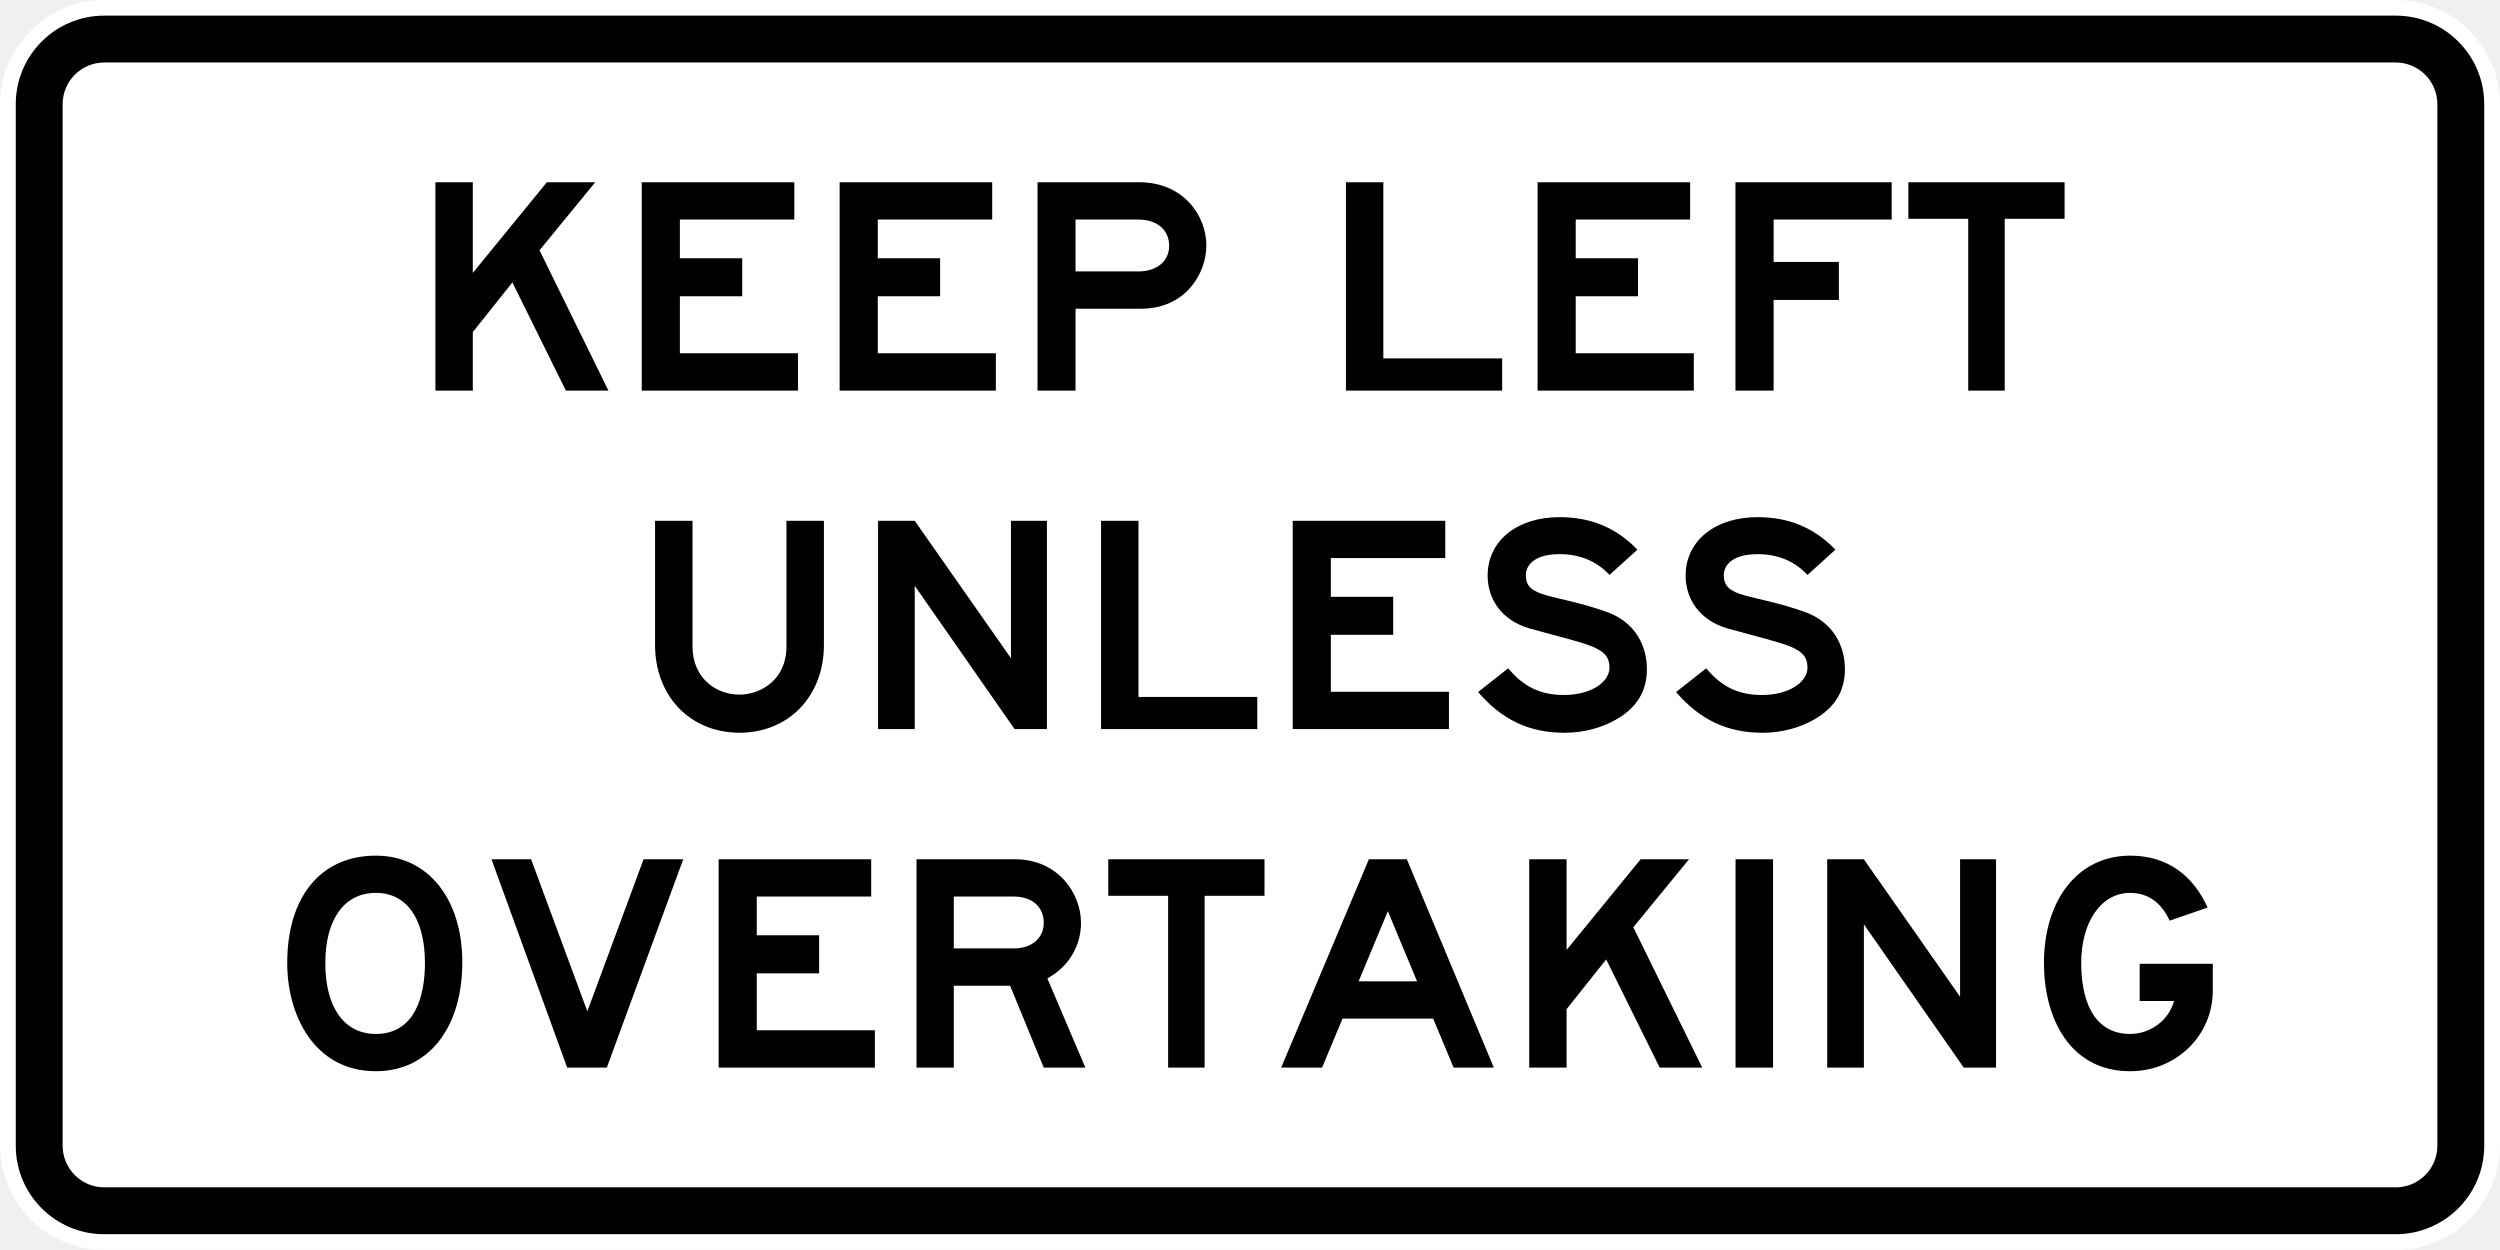
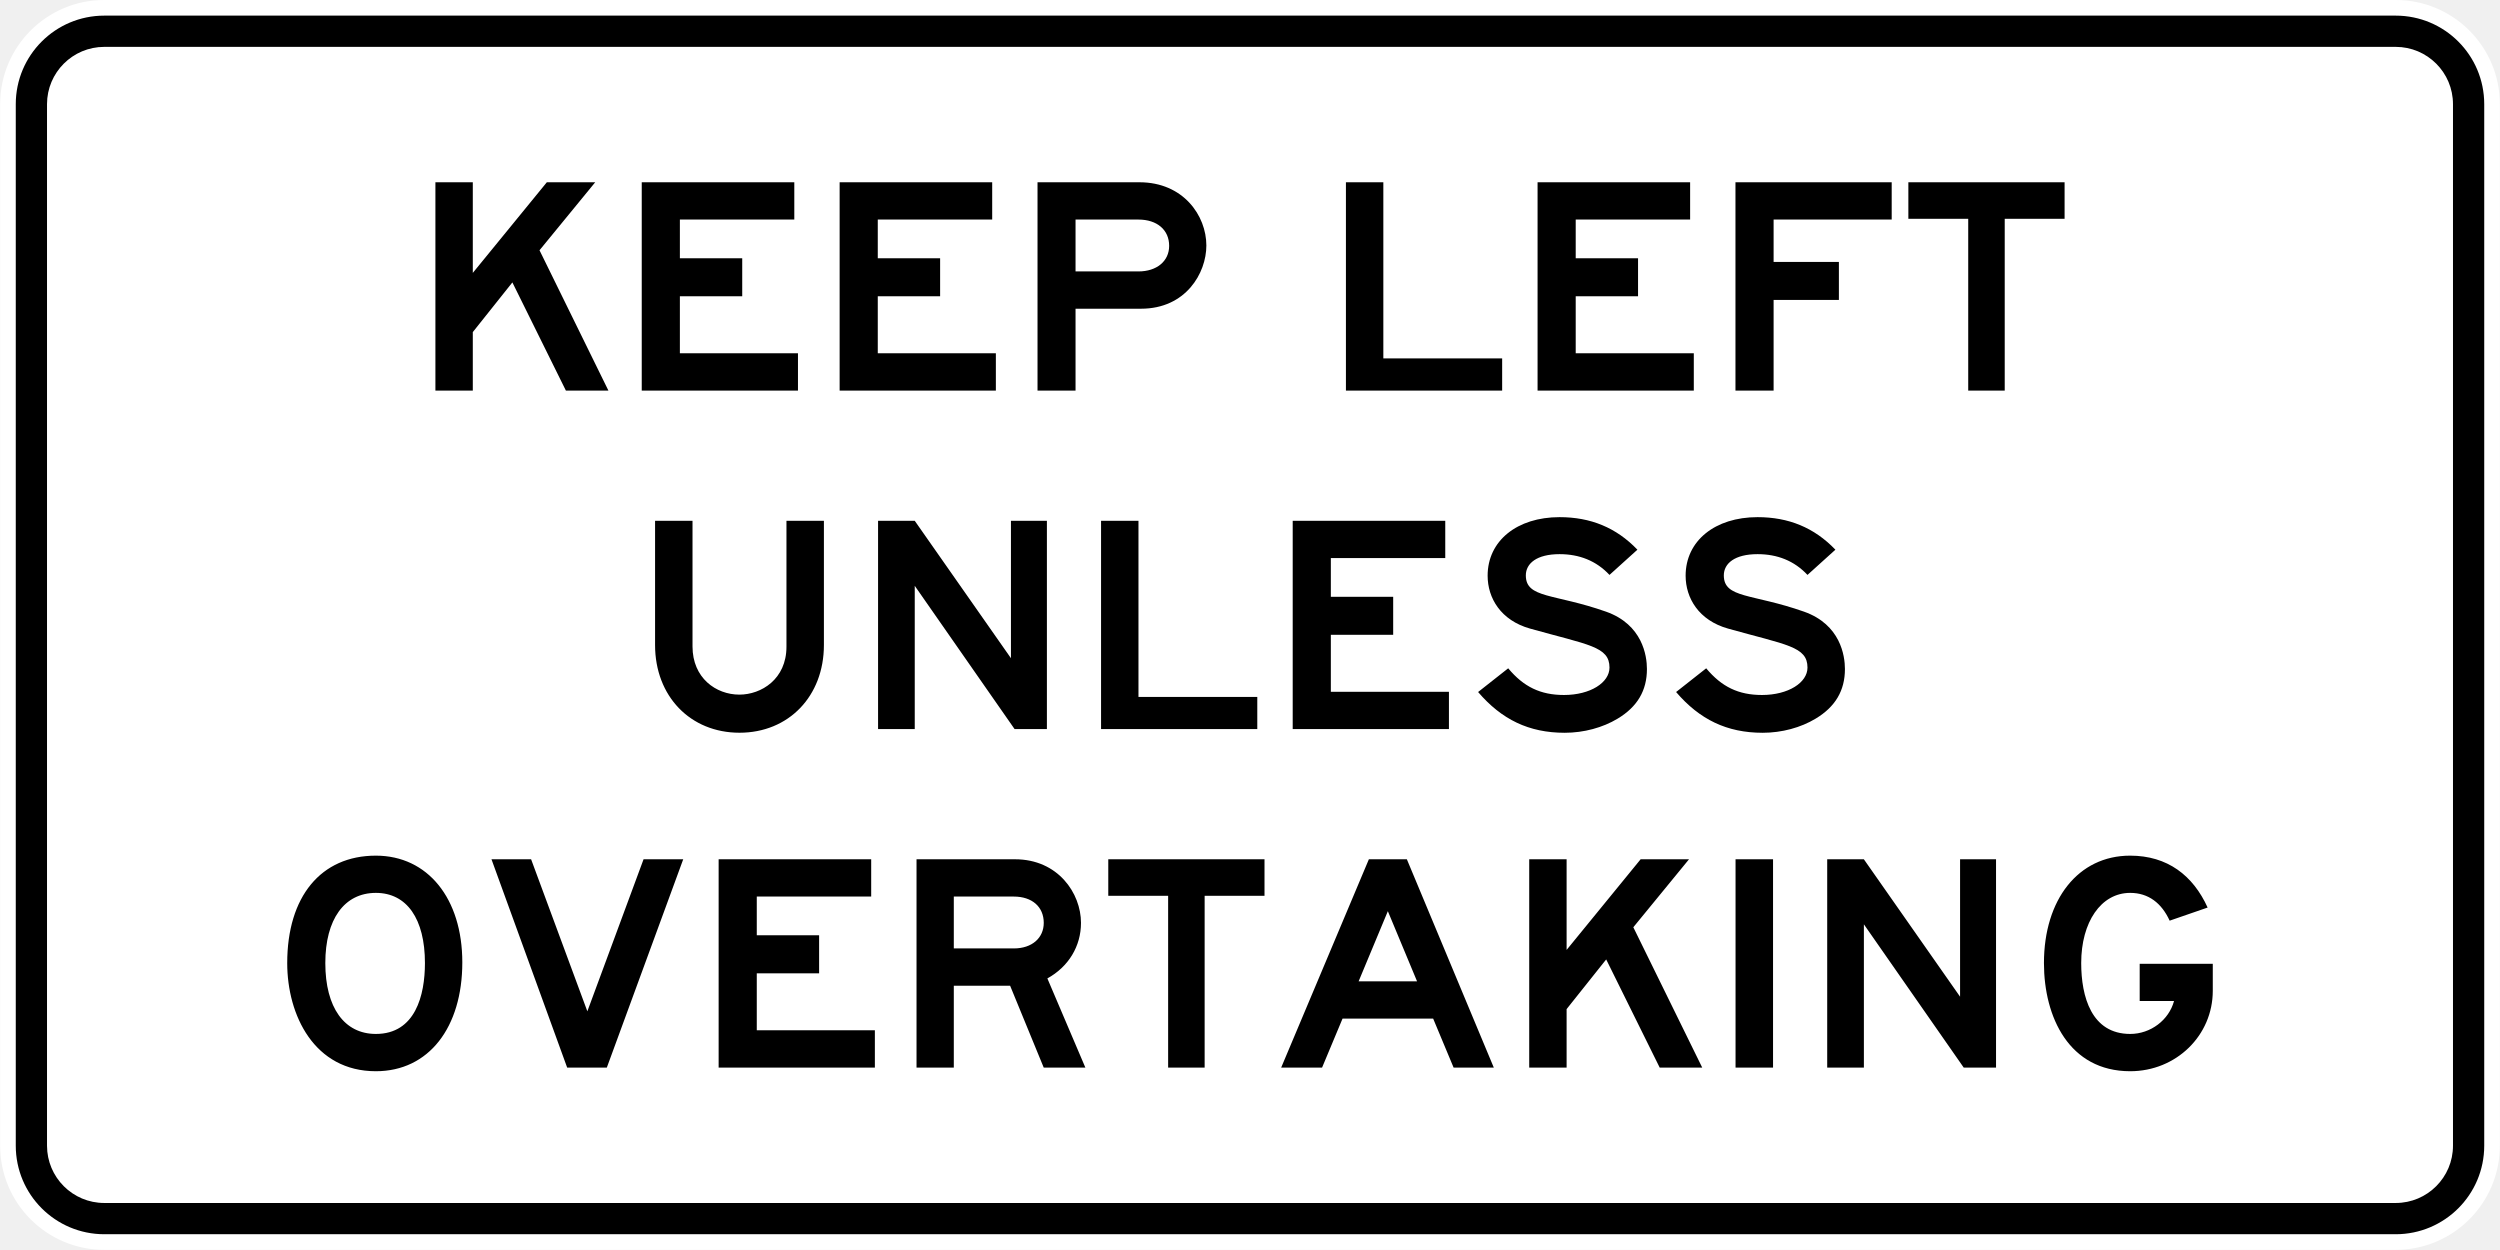
<svg xmlns="http://www.w3.org/2000/svg" version="1.1" width="84.67mm" height="42.33mm" viewBox="0 0 240 120">
  <g transform="scale(0.1)">
    <g id="panel">
      <path id="edge" fill="#fff" d="M100 0h2200a100 100 0 0 1 100 100v1000a100 100 0 0 1 -100 100h-2200a100 100 0 0 1 -100 -100v-1000a100 100 0 0 1 100 -100Z" />
      <path id="border" fill="#000" d="M100 15h2200a85 85 0 0 1 85 85v1000a85 85 0 0 1 -85 85h-2200a85 85 0 0 1 -85 -85v-1000a85 85 0 0 1 85 -85Z" />
-       <path id="ground" fill="#fff" d="M100 60h2200a40 40 0 0 1 40 40v1000a40 40 0 0 1 -40 40h-2200a40 40 0 0 1 -40 -40v-1000a40 40 0 0 1 40 -40Z" />
+       <path id="ground" fill="#fff" d="M100 45h2200a55 55 0 0 1 55 55v1000a55 55 0 0 1 -55 55h-2200a55 55 0 0 1 -55 -55v-1000a55 55 0 0 1 55 -55Z" />
    </g>
    <g id="legend">
      <path fill="#000" d="M543.17 375H584L517.85 240.28L571.33 175H524.88L453.8 262.02V175H417.9V375H453.8V318.85L491.8 271.15Z M616 375H766V339.2H652.62V284.48H712.48V247.97H652.62V210.8H762.48V175H616Z M806 375H956V339.2H842.62V284.48H902.48V247.97H842.62V210.8H952.48V175H806Z M1095.4 296.4C1138.3 296.4 1158.1 262.3 1158.1 235.7C1158.1 207.07 1136 175 1093.85 175H996V375H1032.5V296.4ZM1092.88 210.8C1110.67 210.8 1122.38 220.6 1122.38 236.05C1122.38 250.77 1110.45 260.6 1092.92 260.6H1032.5V210.8Z M1292.1 375H1442.1V344.12H1328.02V175H1292.1Z M1476.1 375H1626.1V339.2H1512.72V284.48H1572.57V247.97H1512.72V210.8H1622.57V175H1476.1Z M1702.72 210.8H1816.1V175H1666.1V375H1702.72V287.98H1765.4V251.5H1702.72Z M1924.62 210.1H1982.1V175H1832.1V210.1H1889.57V375H1924.62Z" />
      <path fill="#000" d="M664.75 620.73V500H628.8V619.3C628.8 668.42 662.62 703.5 709.85 703.5C757.07 703.5 790.9 668.42 790.9 619.3V500H754.95V620.92C754.95 652.15 730.72 666.92 709.75 666.92C687.22 666.92 664.75 650.85 664.75 620.73Z M973.98 700H1005V500H970.48V631.95L878.1 500H842.9V700H878.12V562.45Z M1057 700H1207V669.12H1092.92V500H1057Z M1241 700H1391V664.2H1277.62V609.48H1337.47V572.98H1277.62V535.8H1387.47V500H1241Z M1581.1 642.35C1581.1 629.65 1576.92 599.65 1541.8 587.25C1492.05 569.73 1464.83 574.62 1464.83 552.45C1464.83 540.95 1475.3 532.05 1497.22 532.05C1516.25 532.05 1532.47 538.45 1545.15 551.98L1571.95 527.77C1551.55 506.45 1526.83 496.52 1497.22 496.52C1456.38 496.52 1428.15 519.25 1428.15 552.73C1428.15 574.2 1440.75 595.62 1468.9 603.52C1524.88 619.25 1545.15 620.62 1545.15 640.95C1545.15 655.35 1526.83 667.27 1501.45 667.27C1478.9 667.27 1462.7 659.42 1447.9 641.65L1419 664.42C1441.55 690.75 1467.65 703.55 1502.17 703.55C1520.58 703.55 1538.8 698.55 1552.9 690.02C1571.92 678.65 1581.1 662.98 1581.1 642.35Z M1771.2 642.35C1771.2 629.65 1767.02 599.65 1731.9 587.25C1682.15 569.73 1654.92 574.62 1654.92 552.45C1654.92 540.95 1665.4 532.05 1687.32 532.05C1706.35 532.05 1722.57 538.45 1735.25 551.98L1762.05 527.77C1741.65 506.45 1716.92 496.52 1687.32 496.52C1646.47 496.52 1618.25 519.25 1618.25 552.73C1618.25 574.2 1630.85 595.62 1659 603.52C1714.97 619.25 1735.25 620.62 1735.25 640.95C1735.25 655.35 1716.92 667.27 1691.55 667.27C1669 667.27 1652.8 659.42 1638 641.65L1609.1 664.42C1631.65 690.75 1657.75 703.55 1692.27 703.55C1710.67 703.55 1728.9 698.55 1743 690.02C1762.02 678.65 1771.2 662.98 1771.2 642.35Z" />
      <path fill="#000" d="M360.73 1028.5C411.62 1028.5 443.73 986.4 443.73 923.98C443.73 862.62 410.52 821.52 360.73 821.52C307.98 821.52 275.62 860.8 275.62 924.65C275.62 974.85 301.65 1028.5 360.73 1028.5ZM360.73 857.27C390.43 857.27 407.85 882.17 407.85 924.65C407.85 955.5 398.7 992.7 360.73 992.7C330.48 992.7 312.2 967.45 312.2 924.65C312.2 882.55 330.48 857.27 360.73 857.27Z M582.48 1025 655.83 825H617.75L563.78 970.98L509.78 825H471.73L544.4 1025Z M689.83 1025H839.83V989.2H726.45V934.48H786.3V897.98H726.45V860.8H836.3V825H689.83Z M1037.73 886.05C1037.73 857.65 1015.7 825 974.38 825H879.83V1025H915.62V946.4H969.68L1001.95 1025H1041.93L1005.45 939.4C1025.8 928.17 1037.73 908.5 1037.73 886.05ZM973.2 860.8C990.73 860.8 1001.98 870.6 1001.98 886.05C1001.98 900.52 990.75 910.6 973.23 910.6H915.62V860.8Z M1156.45 860.1H1213.93V825H1063.93V860.1H1121.4V1025H1156.45Z M1395.48 1025H1434.08L1350.6 825H1314.13L1229.93 1025H1269.2L1288.85 977.98H1375.85ZM1332.35 874.83 1360.4 942.2H1304.28Z M1593.35 1025H1634.18L1568.03 890.27L1621.5 825H1575.05L1503.98 912.02V825H1468.08V1025H1503.98V968.85L1541.98 921.15Z M1666.18 1025H1702.18V825H1666.18Z M1885.25 1025H1916.28V825H1881.75V956.95L1789.38 825H1754.18V1025H1789.4V887.45Z M2124.38 925.35H2054.2V961.1H2087.18C2082.25 979.35 2064.72 992.7 2045.08 992.7C2007.85 992.7 1998.05 956.85 1998.05 924.65C1998.05 885.35 2017 857.27 2045.08 857.27C2062.62 857.27 2075.25 867.1 2082.97 883.95L2119.43 871.35C2105.4 840.48 2080.83 821.52 2045.05 821.52C1995.25 821.52 1962.28 863.6 1962.28 924.65C1962.28 976.58 1986.48 1028.5 2045.08 1028.5C2089.28 1028.5 2124.38 994.15 2124.38 951.3Z" />
    </g>
  </g>
</svg>
